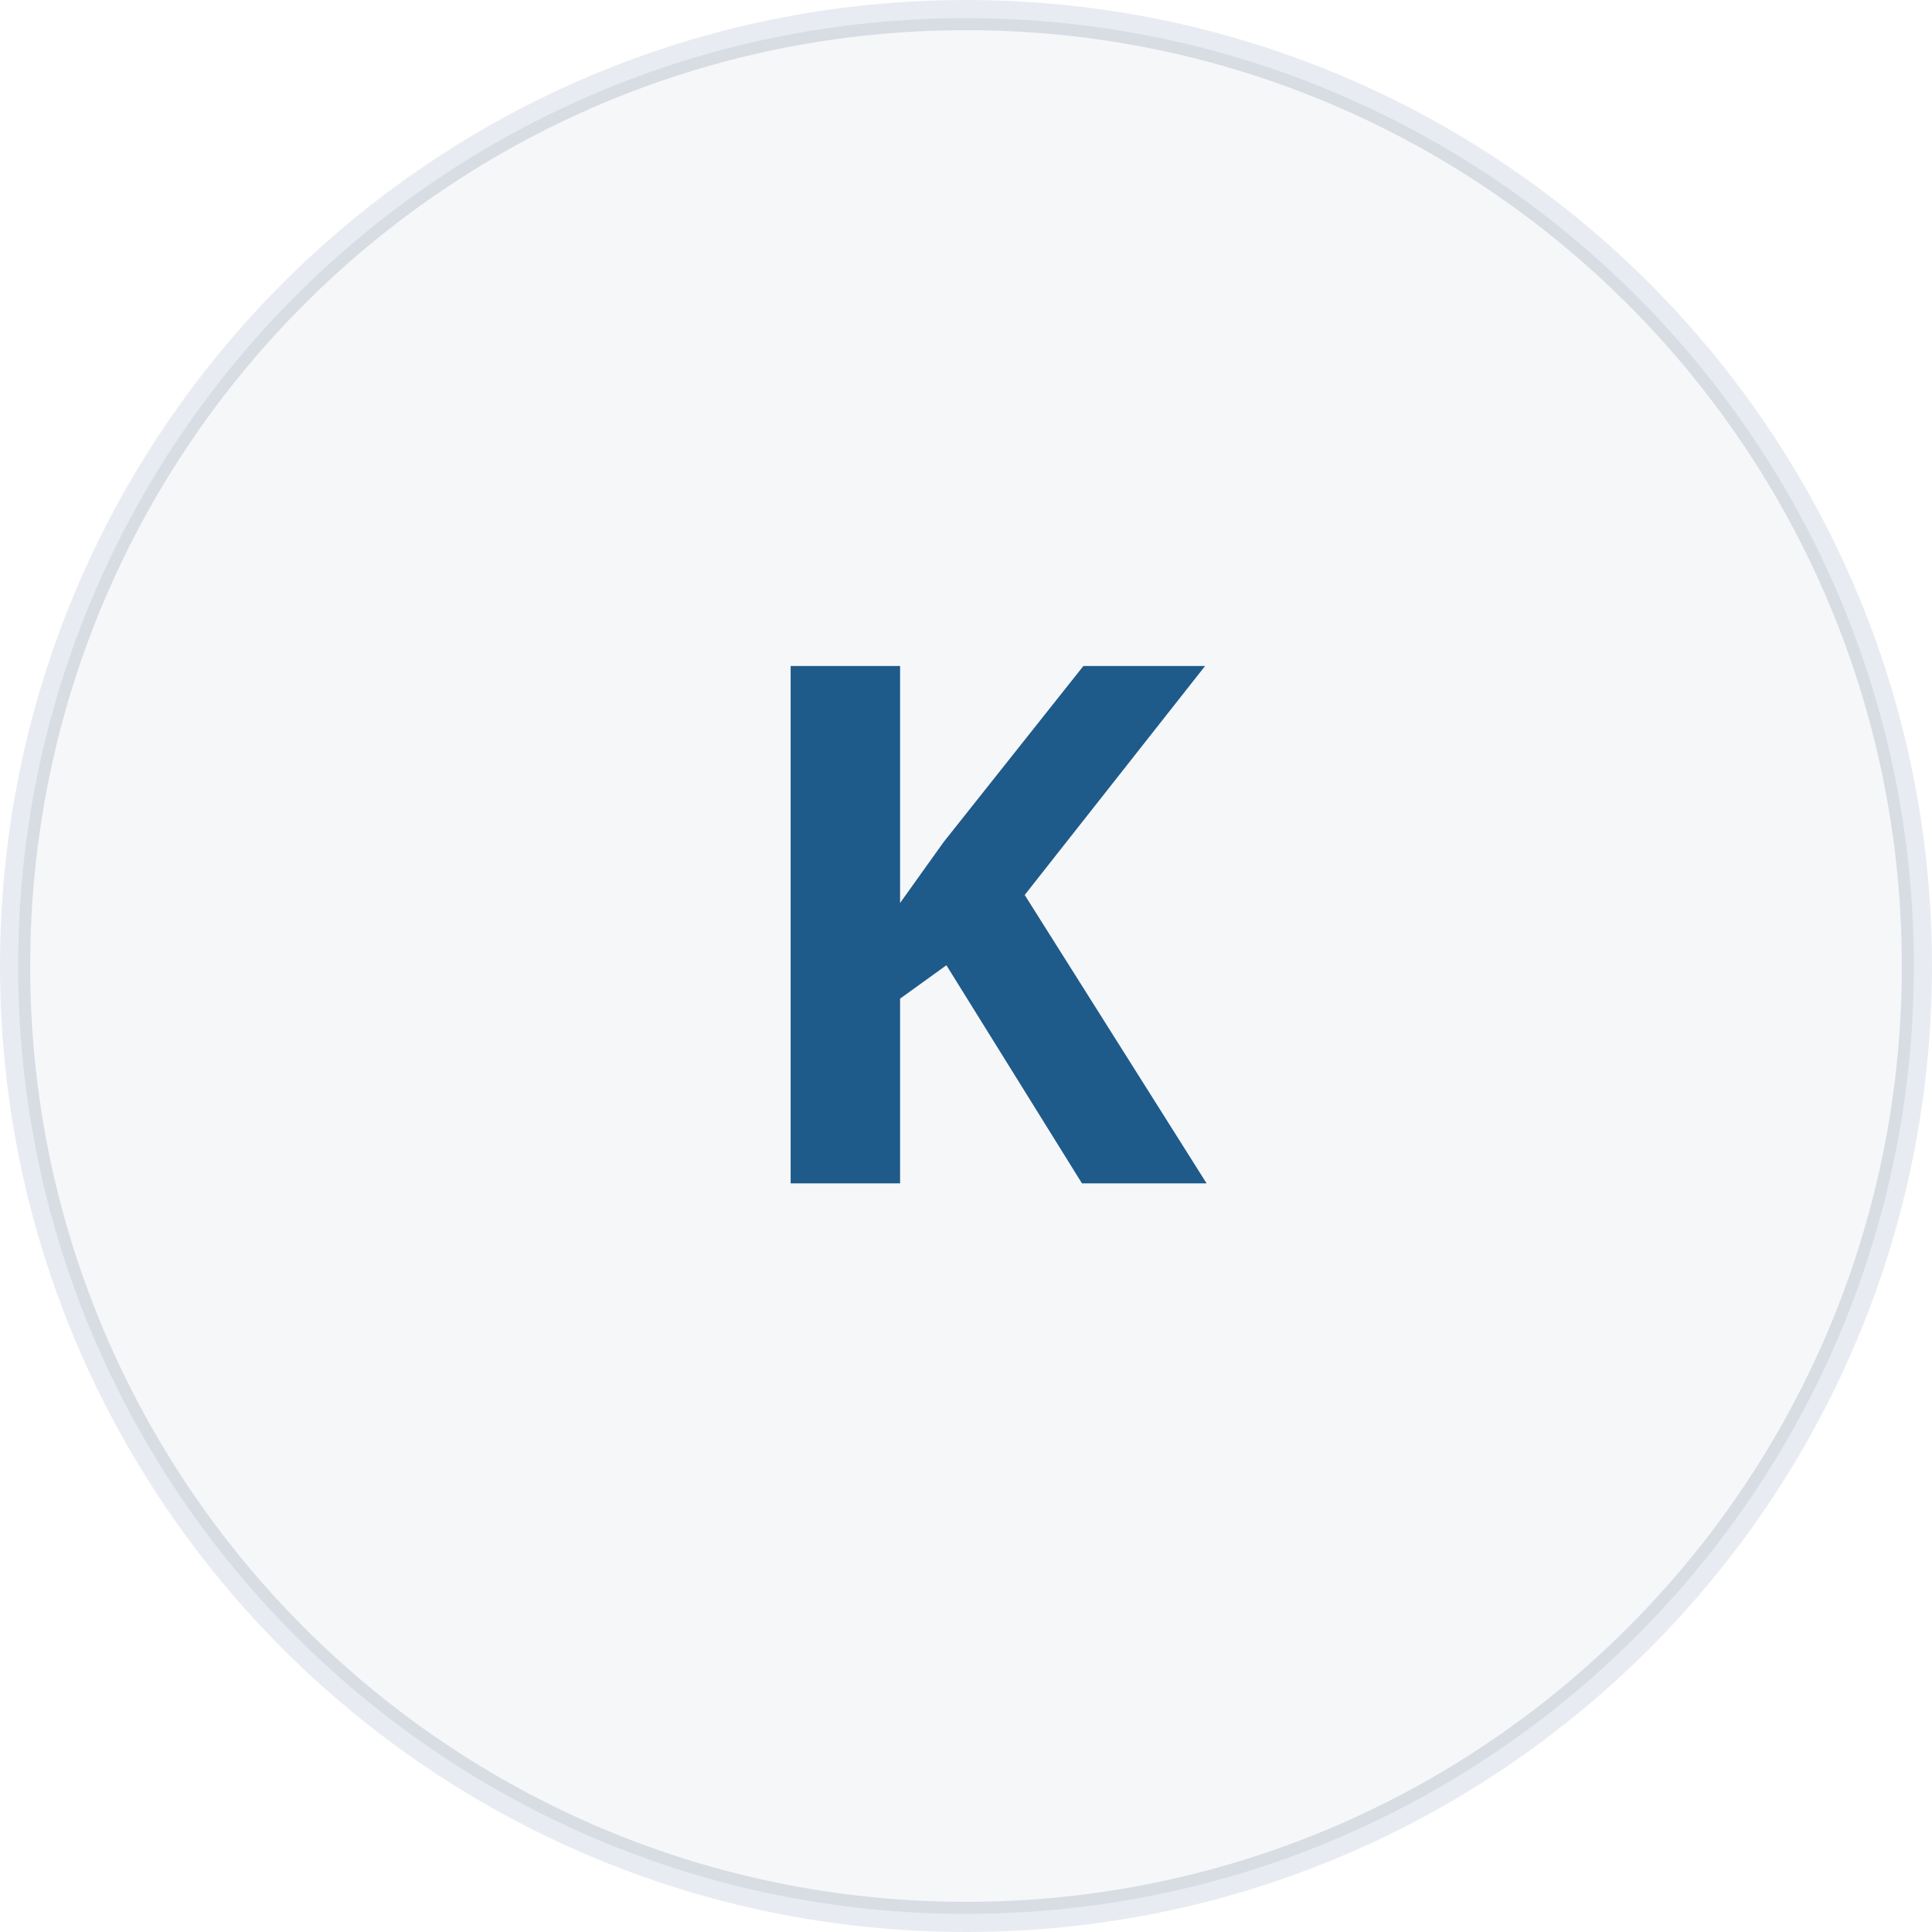
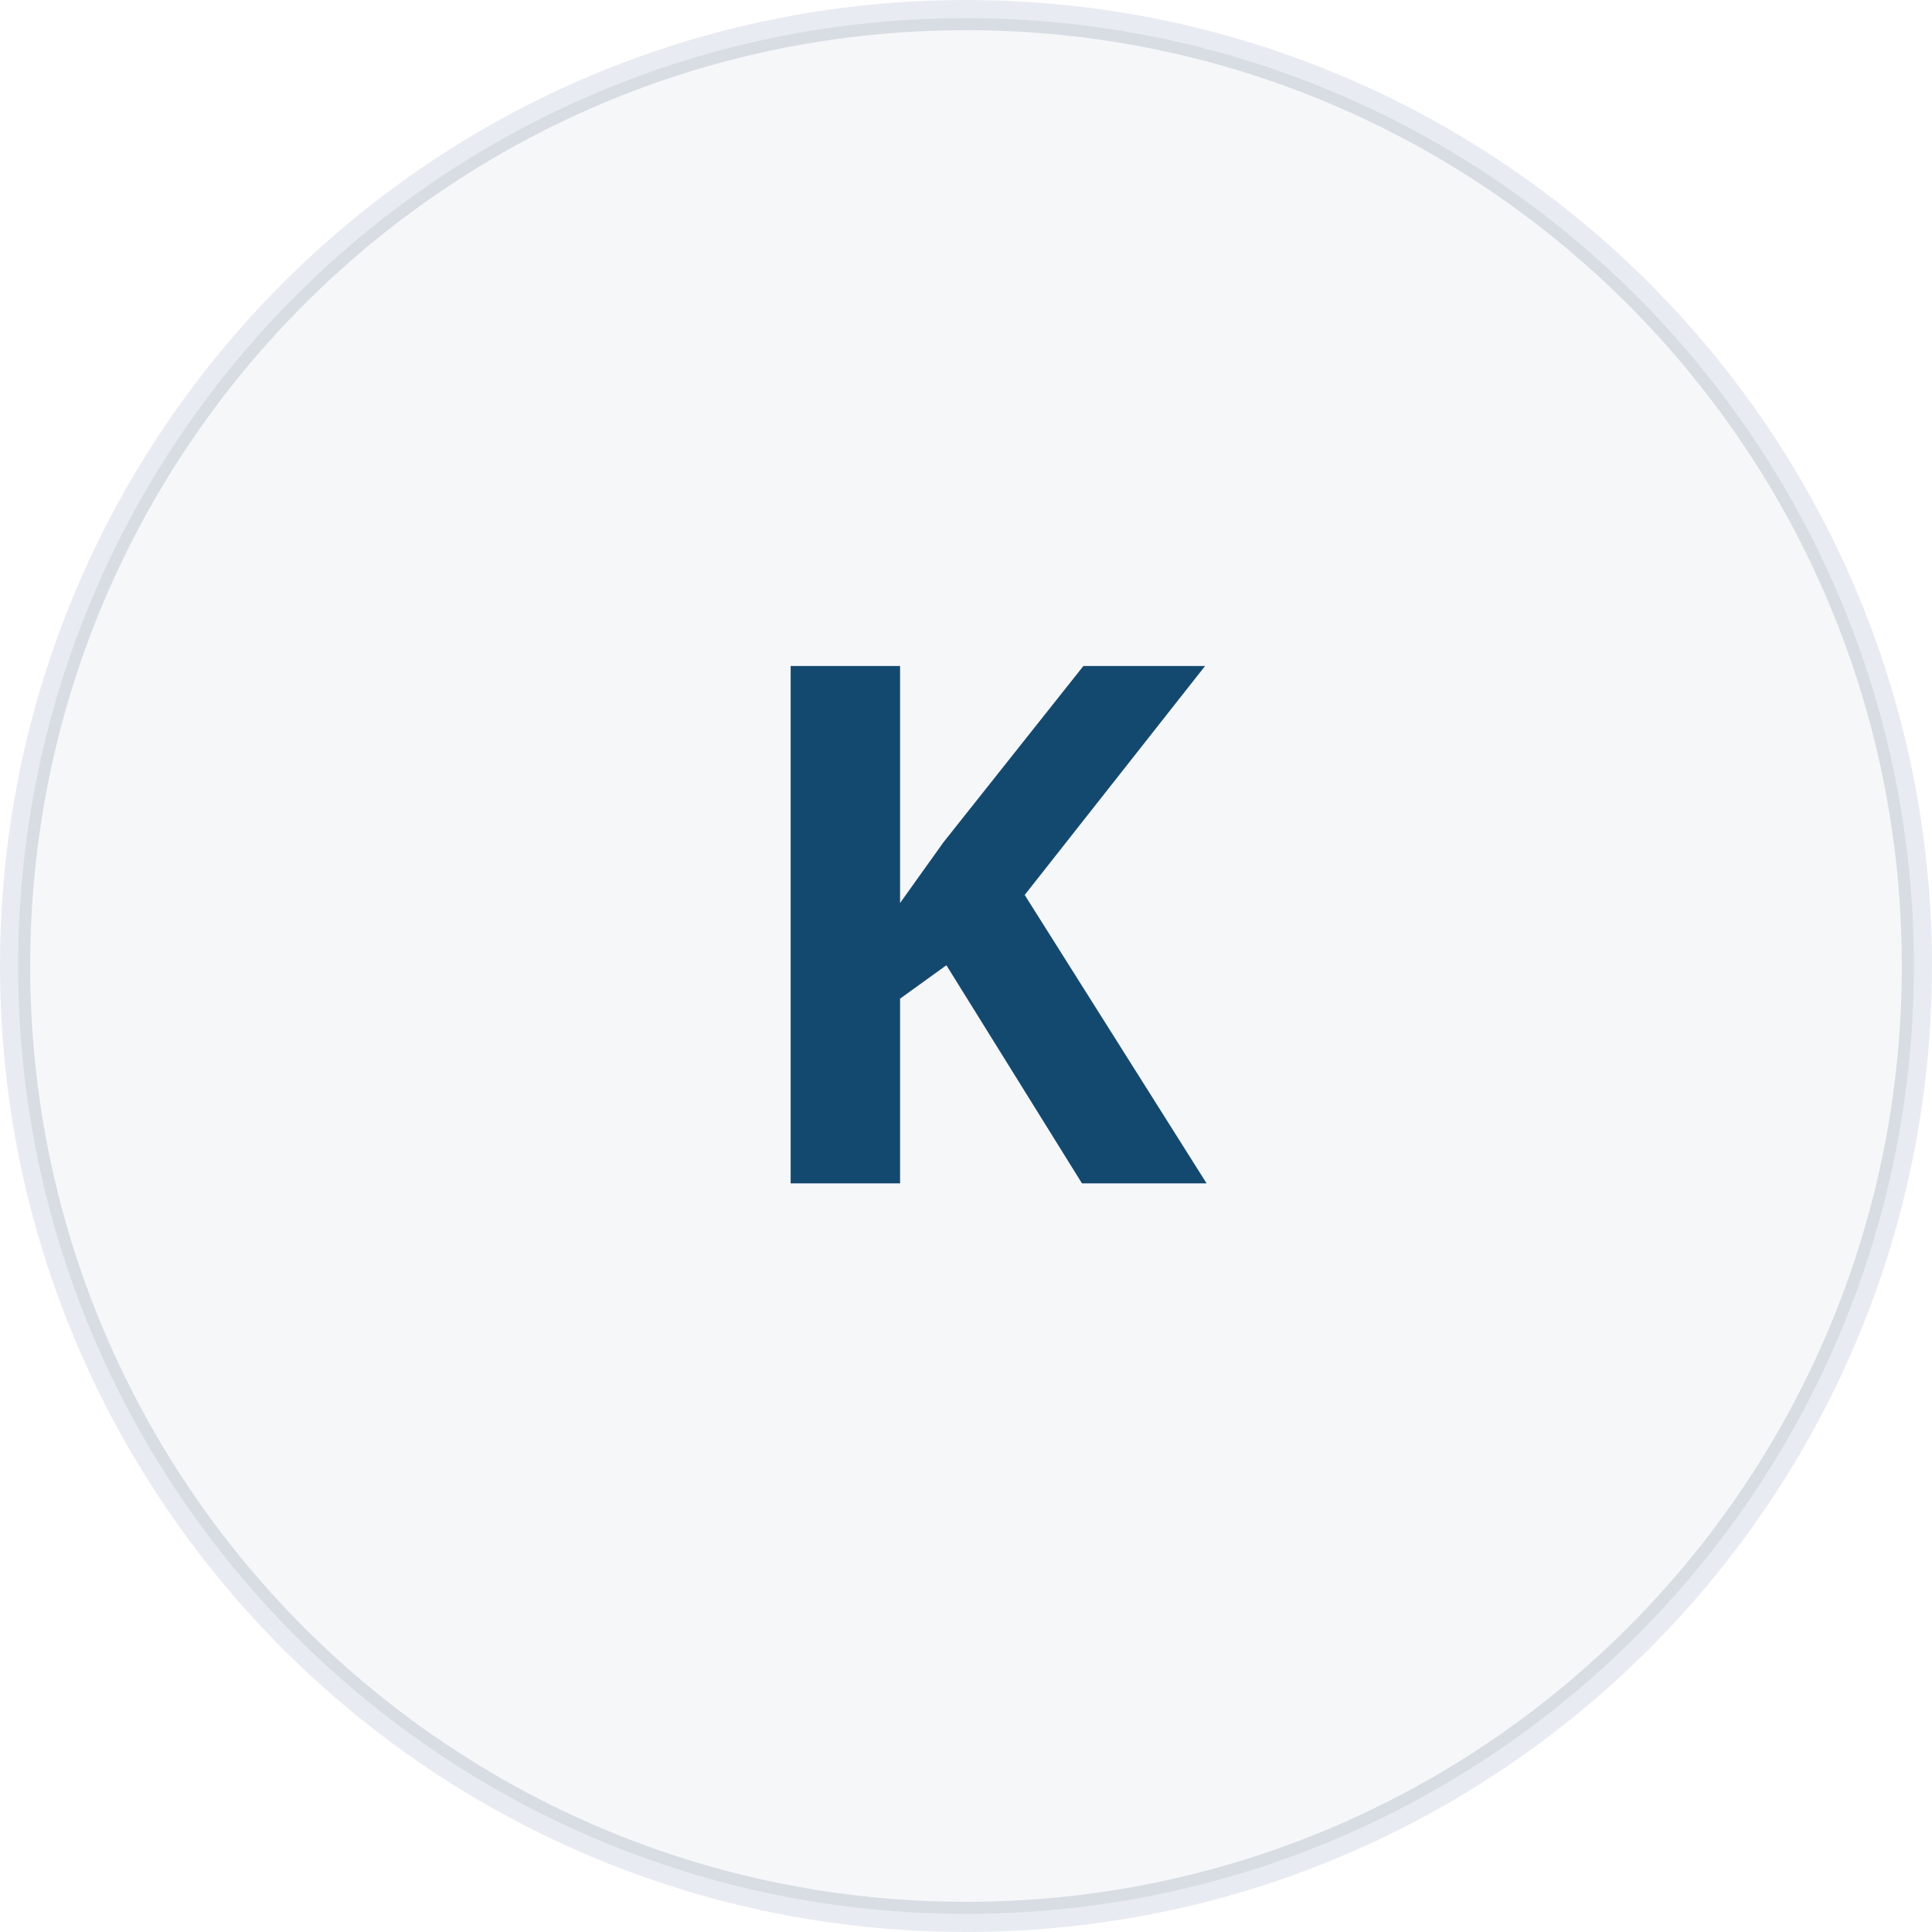
<svg xmlns="http://www.w3.org/2000/svg" width="320" height="320" viewBox="0 0 320 320" aria-hidden="true">
  <circle cx="160" cy="160" r="160" fill="#e8ecf2" />
  <circle cx="160" cy="160" r="156" fill="#f6f7f9" stroke="#d8dde4" stroke-width="2" />
-   <text x="160" y="196" text-anchor="middle" font-family="Segoe UI,system-ui,sans-serif" font-size="120" fill="#1e5a8a" font-weight="600">K</text>
+   <text x="160" y="196" text-anchor="middle" font-family="Segoe UI,system-ui,sans-serif" font-size="120" fill="#14496f" font-weight="600">K</text>
</svg>
